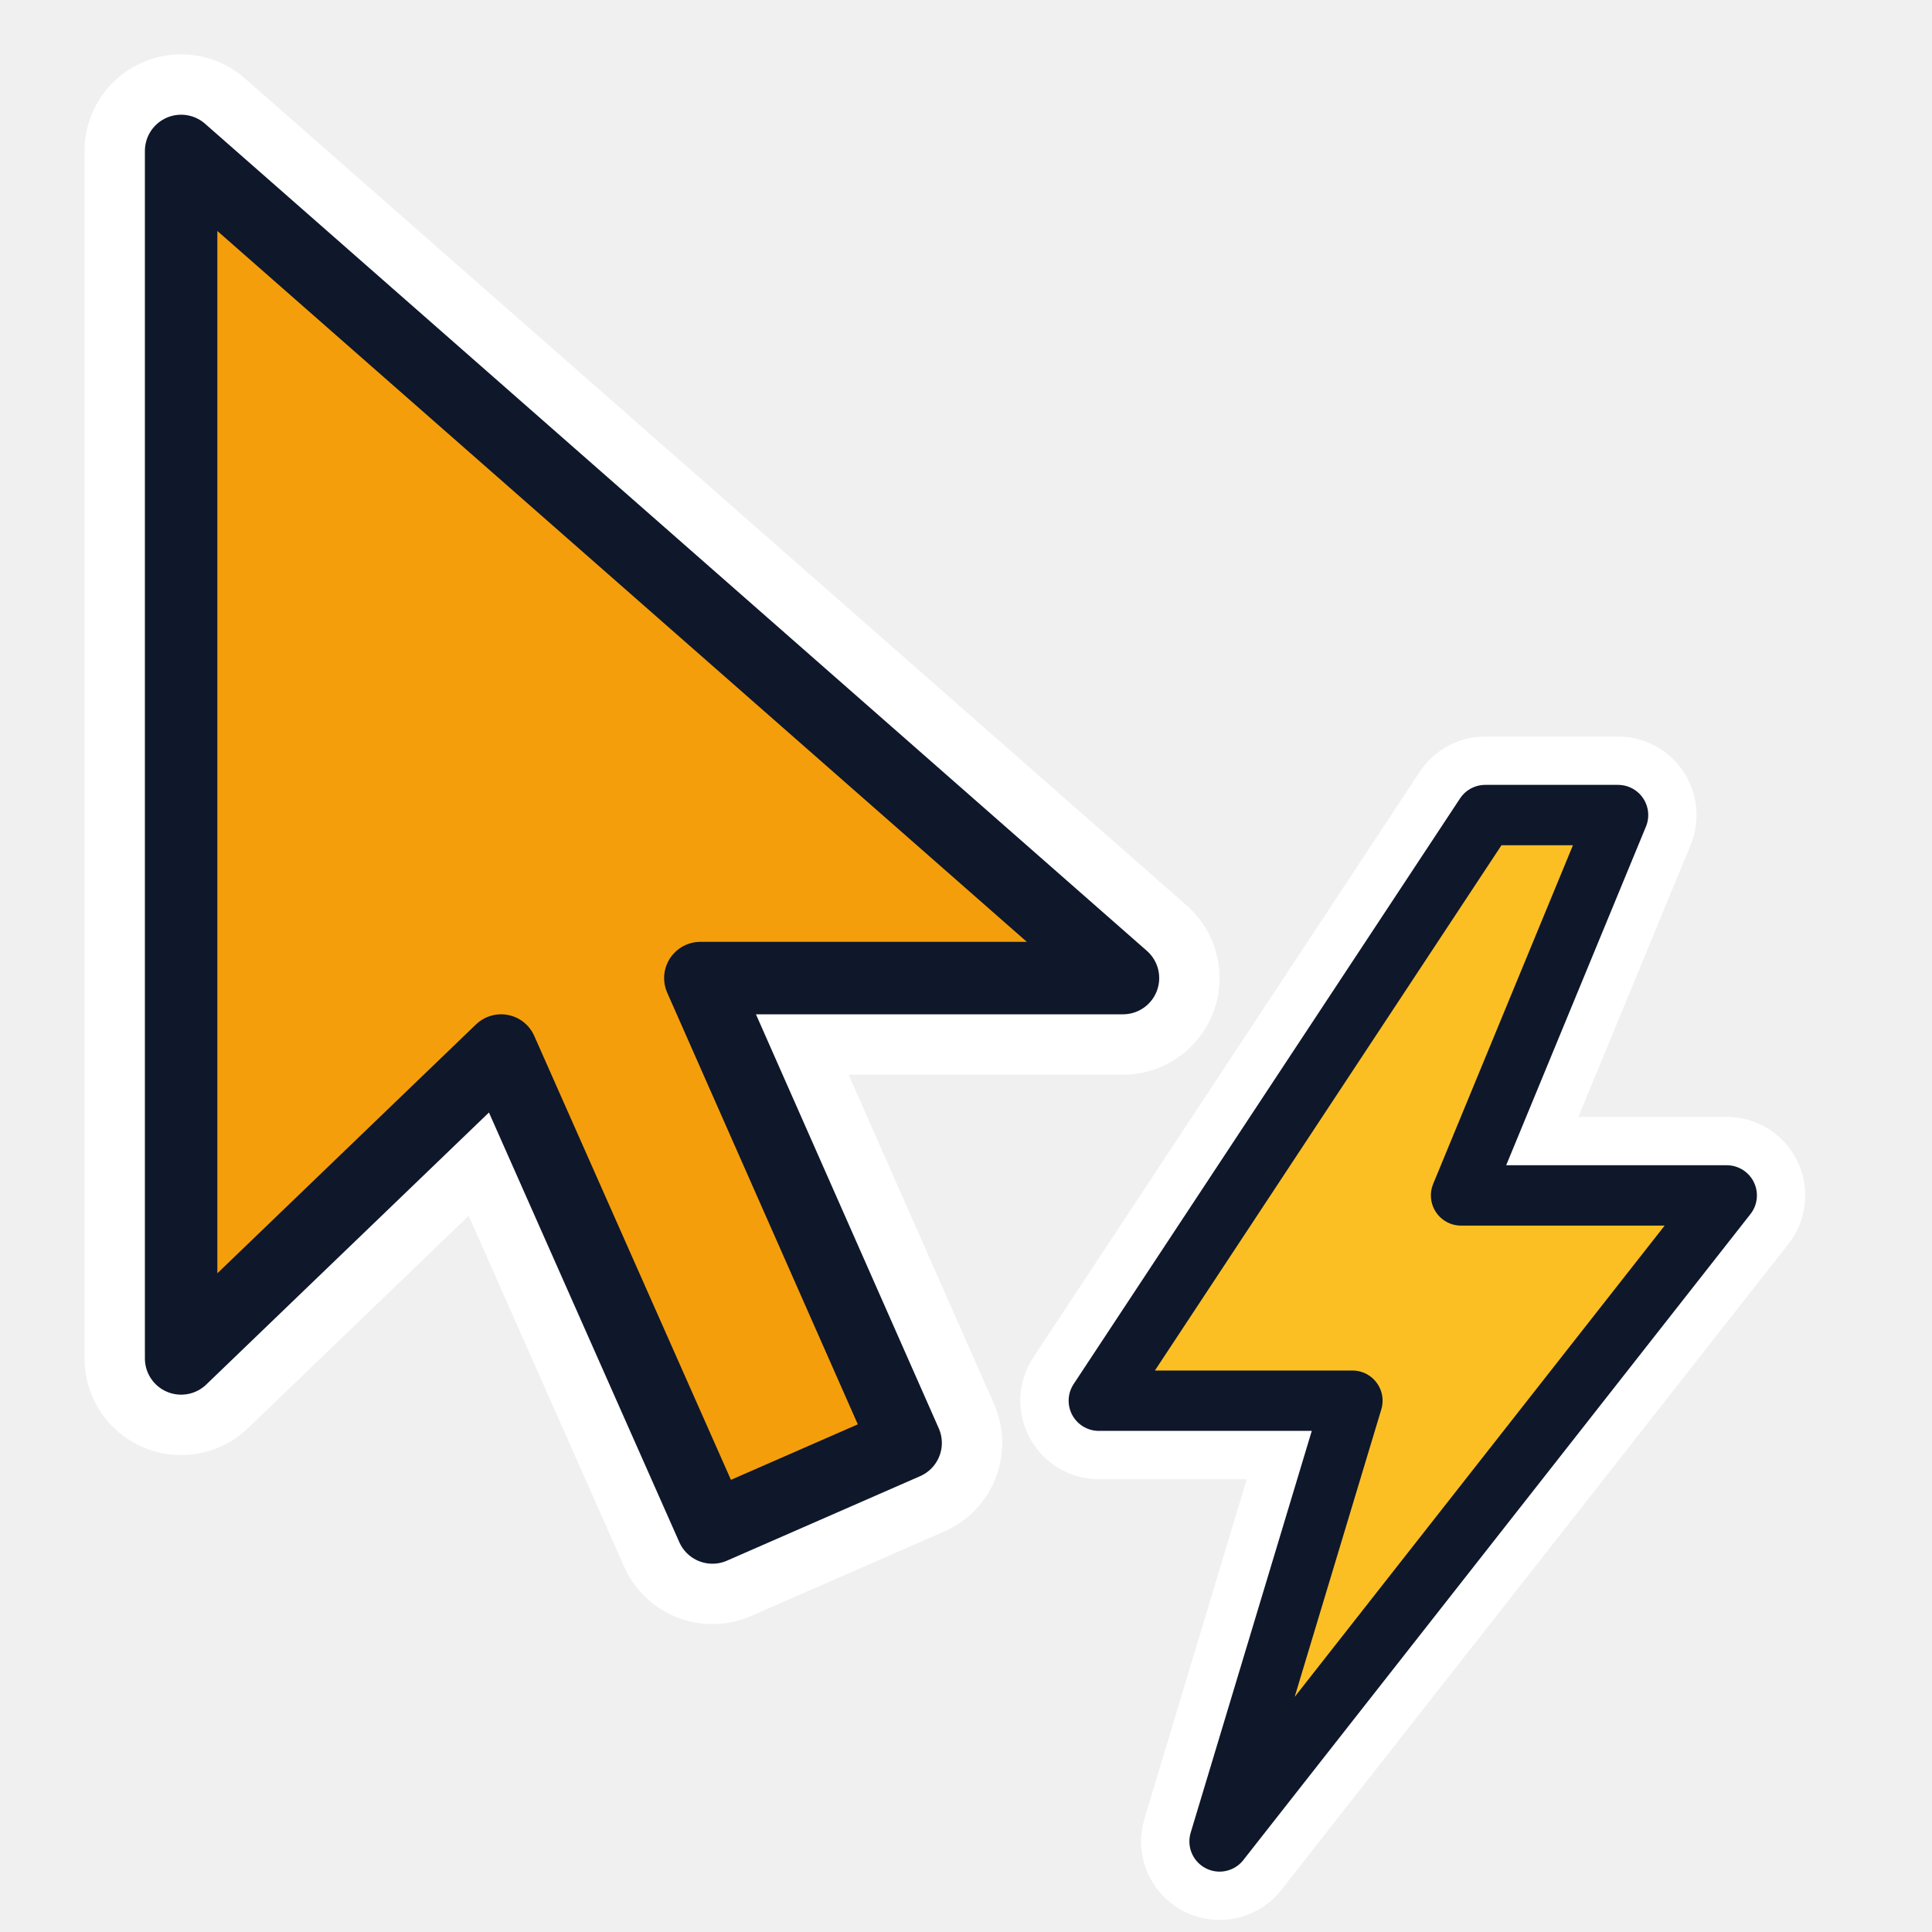
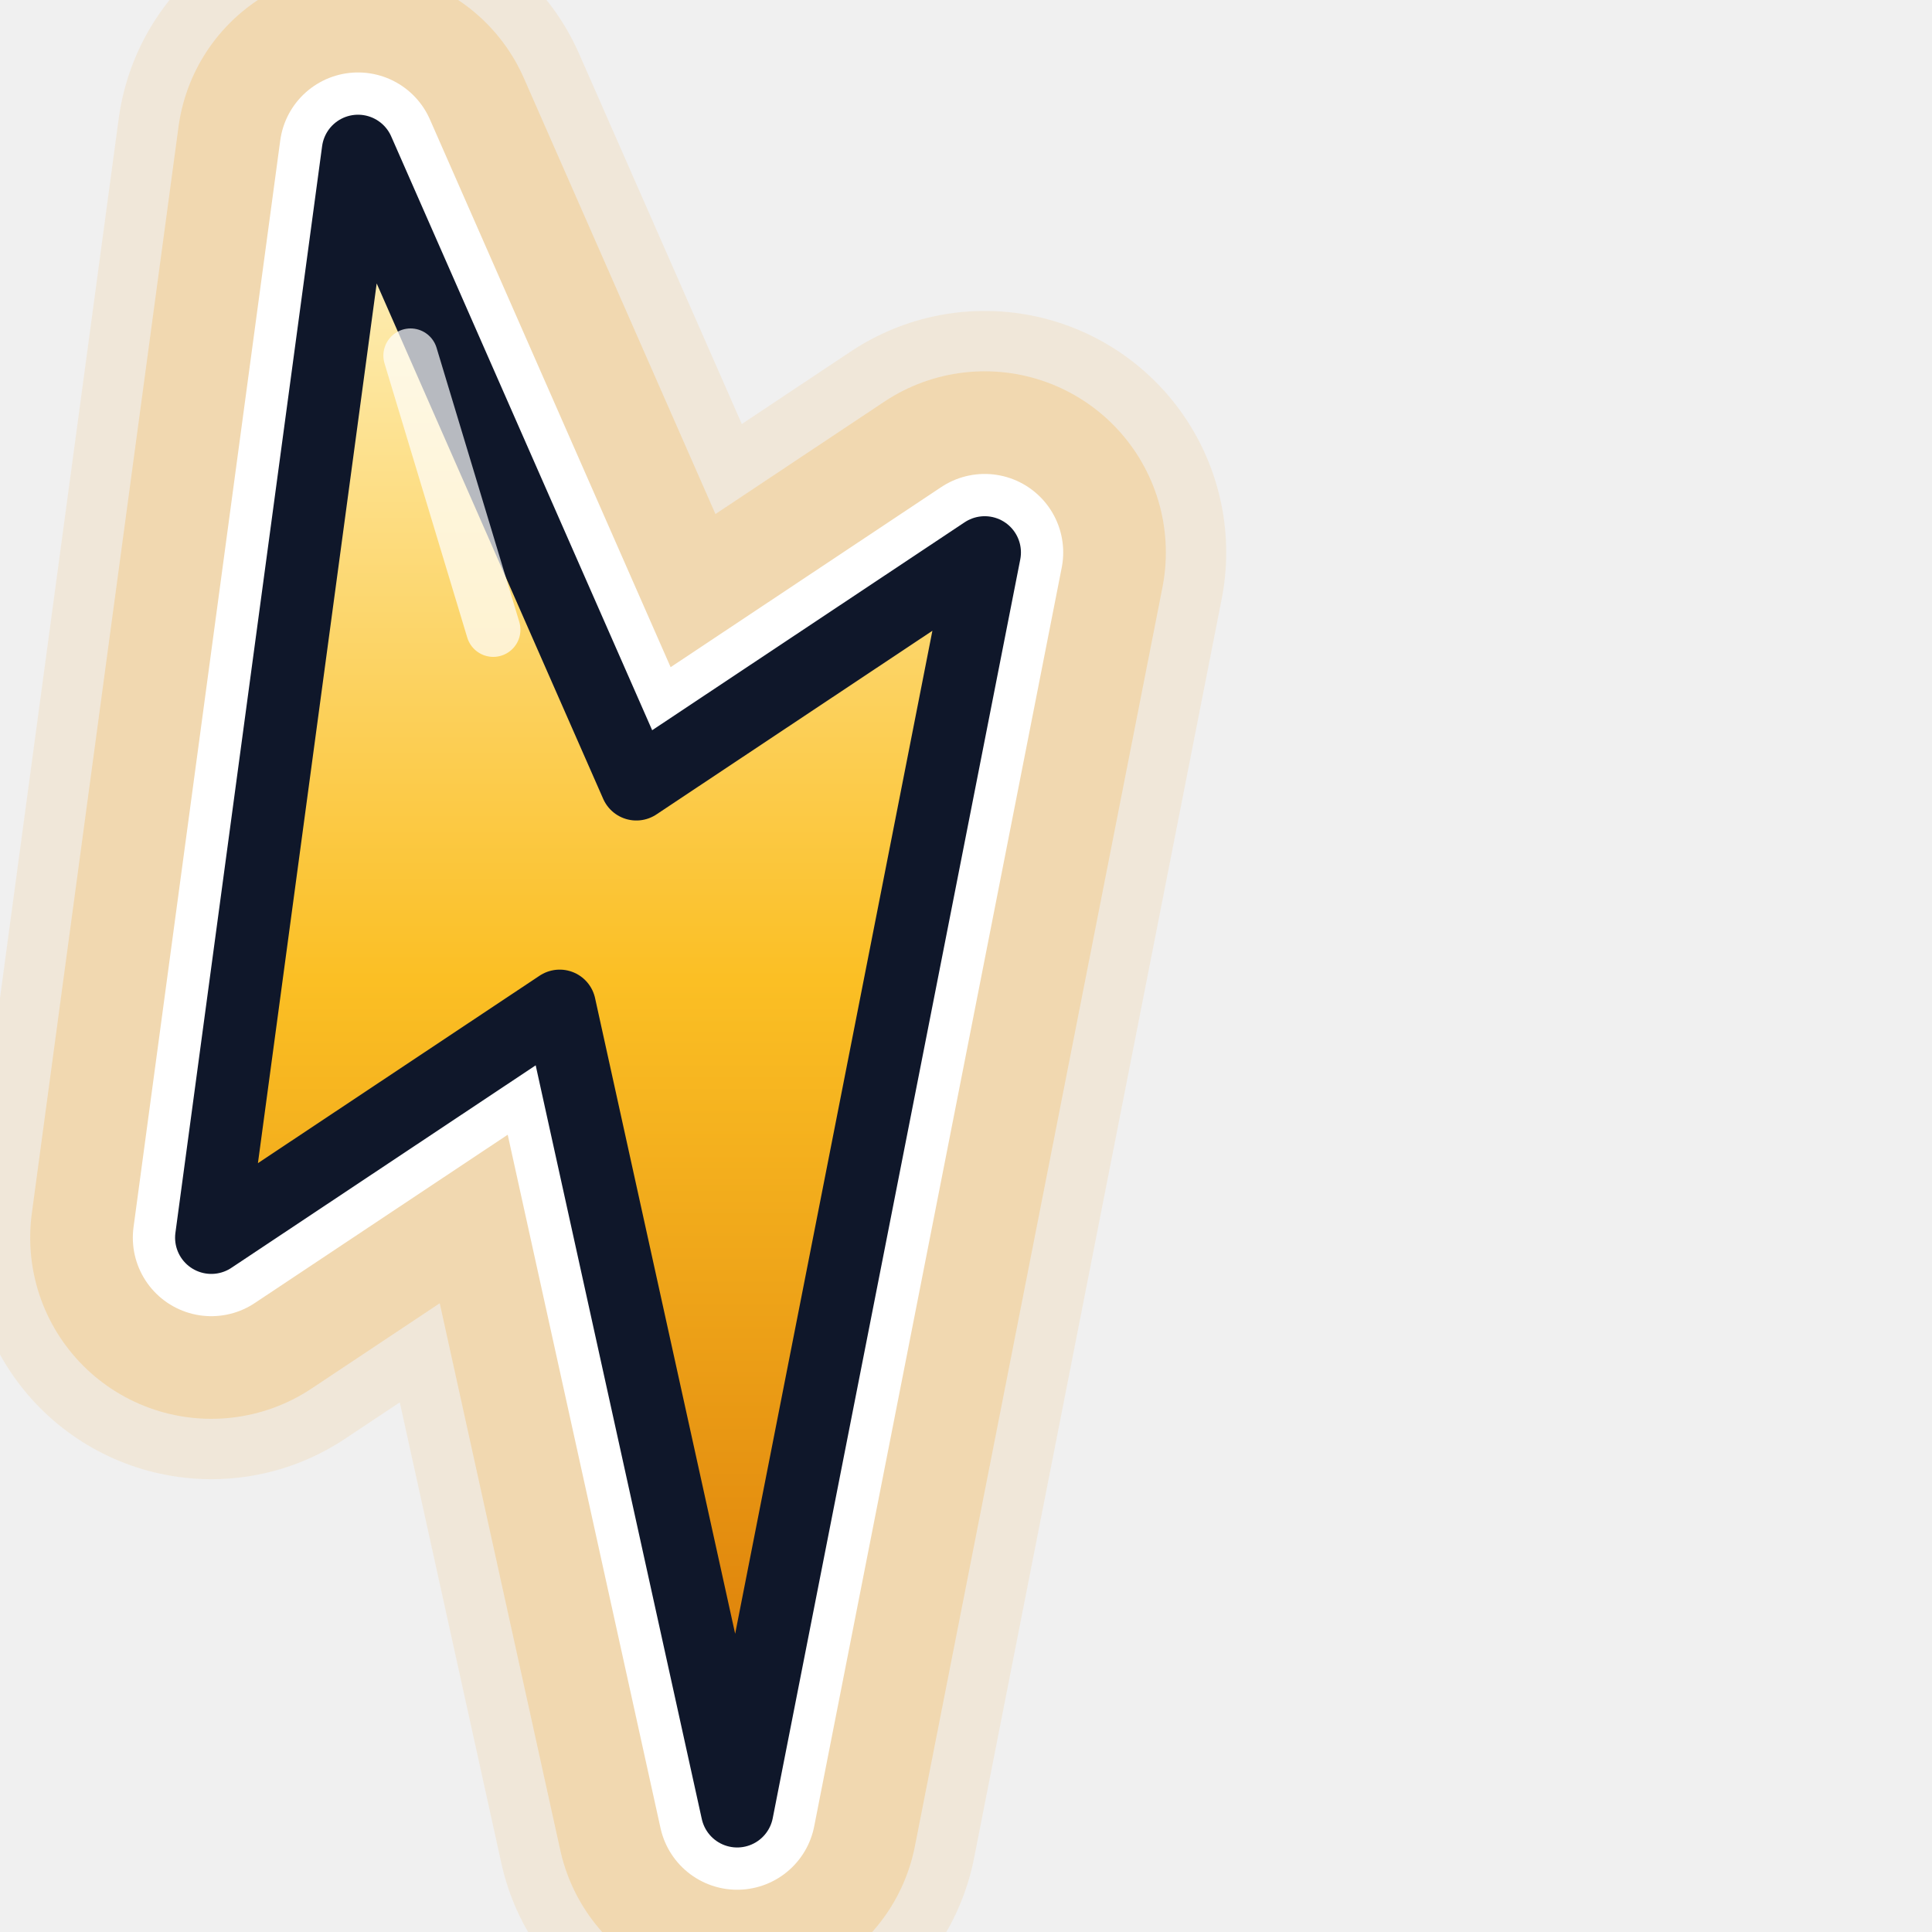
<svg xmlns="http://www.w3.org/2000/svg" width="32" height="32" viewBox="0 0 32 32">
-   <path d="M3 2.5V22.5L8.3 17.4L11.8 25.3L15 23.9L11.6 16.2H18.6Z" fill="none" stroke="#ffffff" stroke-width="3.2" stroke-linejoin="round" />
-   <path d="M3 2.5V22.5L8.3 17.4L11.8 25.3L15 23.9L11.6 16.2H18.6Z" fill="#f59e0b" stroke="#0f172a" stroke-width="1.2" stroke-linejoin="round" />
-   <path d="M24.6 13.5L18.2 23.2H22.4L20.2 30.5L28.6 19.8H24.2L26.8 13.5Z" fill="none" stroke="#ffffff" stroke-width="2.6" stroke-linejoin="round" />
-   <path d="M24.6 13.5L18.2 23.2H22.4L20.2 30.5L28.6 19.8H24.2L26.8 13.5Z" fill="#fbbf24" stroke="#0f172a" stroke-width="1" stroke-linejoin="round" />
+   <defs>
+     <linearGradient id="gold" x1="0" y1="0" x2="1" y2="1">
+       <stop offset="0" stop-color="#fde68a" />
+       <stop offset="0.45" stop-color="#f59e0b" />
+       <stop offset="1" stop-color="#b45309" />
+     </linearGradient>
+     <linearGradient id="gold2" x1="0" y1="0" x2="0" y2="1">
+       <stop offset="0" stop-color="#fef3c7" />
+       <stop offset="0.5" stop-color="#fbbf24" />
+       <stop offset="1" stop-color="#d97706" />
+     </linearGradient>
+     <linearGradient id="ink" x1="0" y1="0" x2="1" y2="1">
+       <stop offset="0" stop-color="#334155" />
+       <stop offset="1" stop-color="#020617" />
+     </linearGradient>
+   </defs>
+   <path d="M5.93 2.5L3.5 20.5L9.27 16.66L12.21 30.0L16.31 9.15L10.54 12.99Z" fill="none" stroke="#f59e0b" stroke-opacity="0.1" stroke-width="8" stroke-linejoin="round" />
+   <path d="M5.93 2.5L3.5 20.5L9.27 16.66L12.21 30.0L16.31 9.15L10.54 12.99Z" fill="none" stroke="#f59e0b" stroke-opacity="0.2" stroke-width="6" stroke-linejoin="round" />
+   <path d="M5.93 2.5L3.5 20.5L9.27 16.66L12.21 30.0L16.31 9.15L10.54 12.99Z" fill="none" stroke="#fff" stroke-width="2.6" stroke-linejoin="round" />
+   <path d="M5.93 2.5L3.5 20.5L9.27 16.66L12.21 30.0L16.31 9.15L10.54 12.99Z" fill="url(#gold2)" stroke="#0f172a" stroke-width="1.2" stroke-linejoin="round" />
+   <path d="M6.80 5.89L8.17 10.43" fill="none" stroke="#fff" stroke-opacity=".7" stroke-width=".9" stroke-linecap="round" />
</svg>
